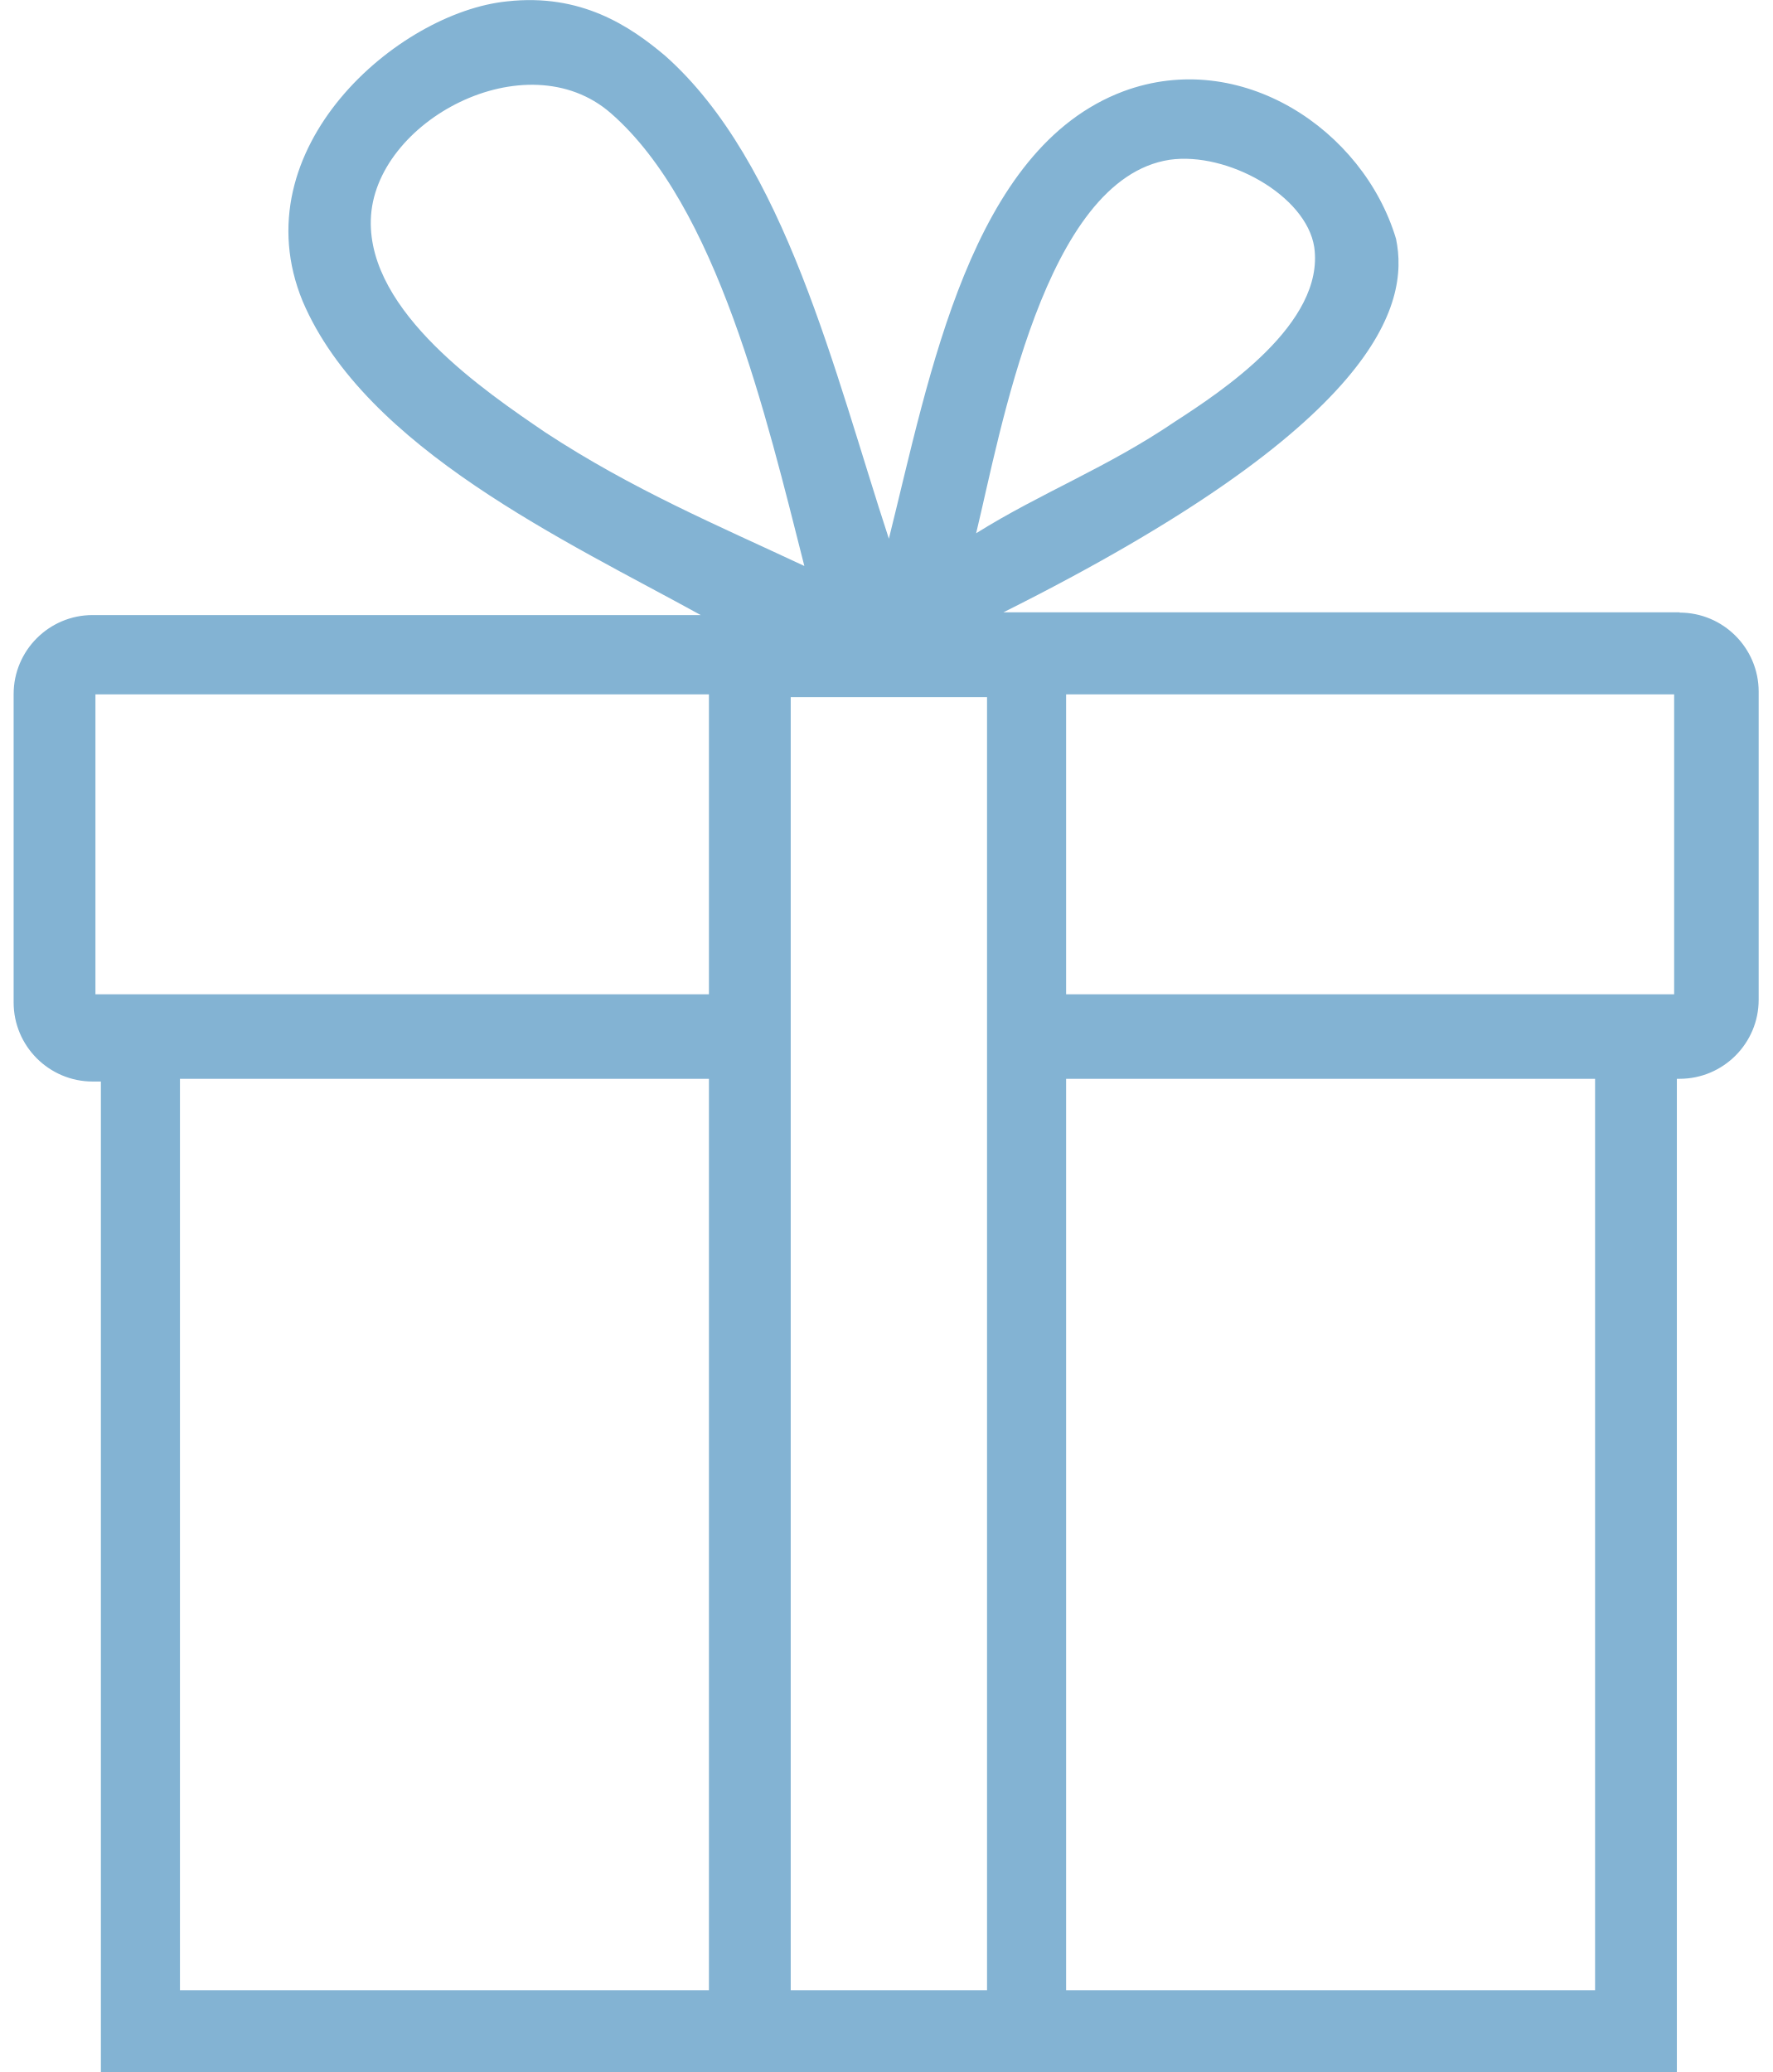
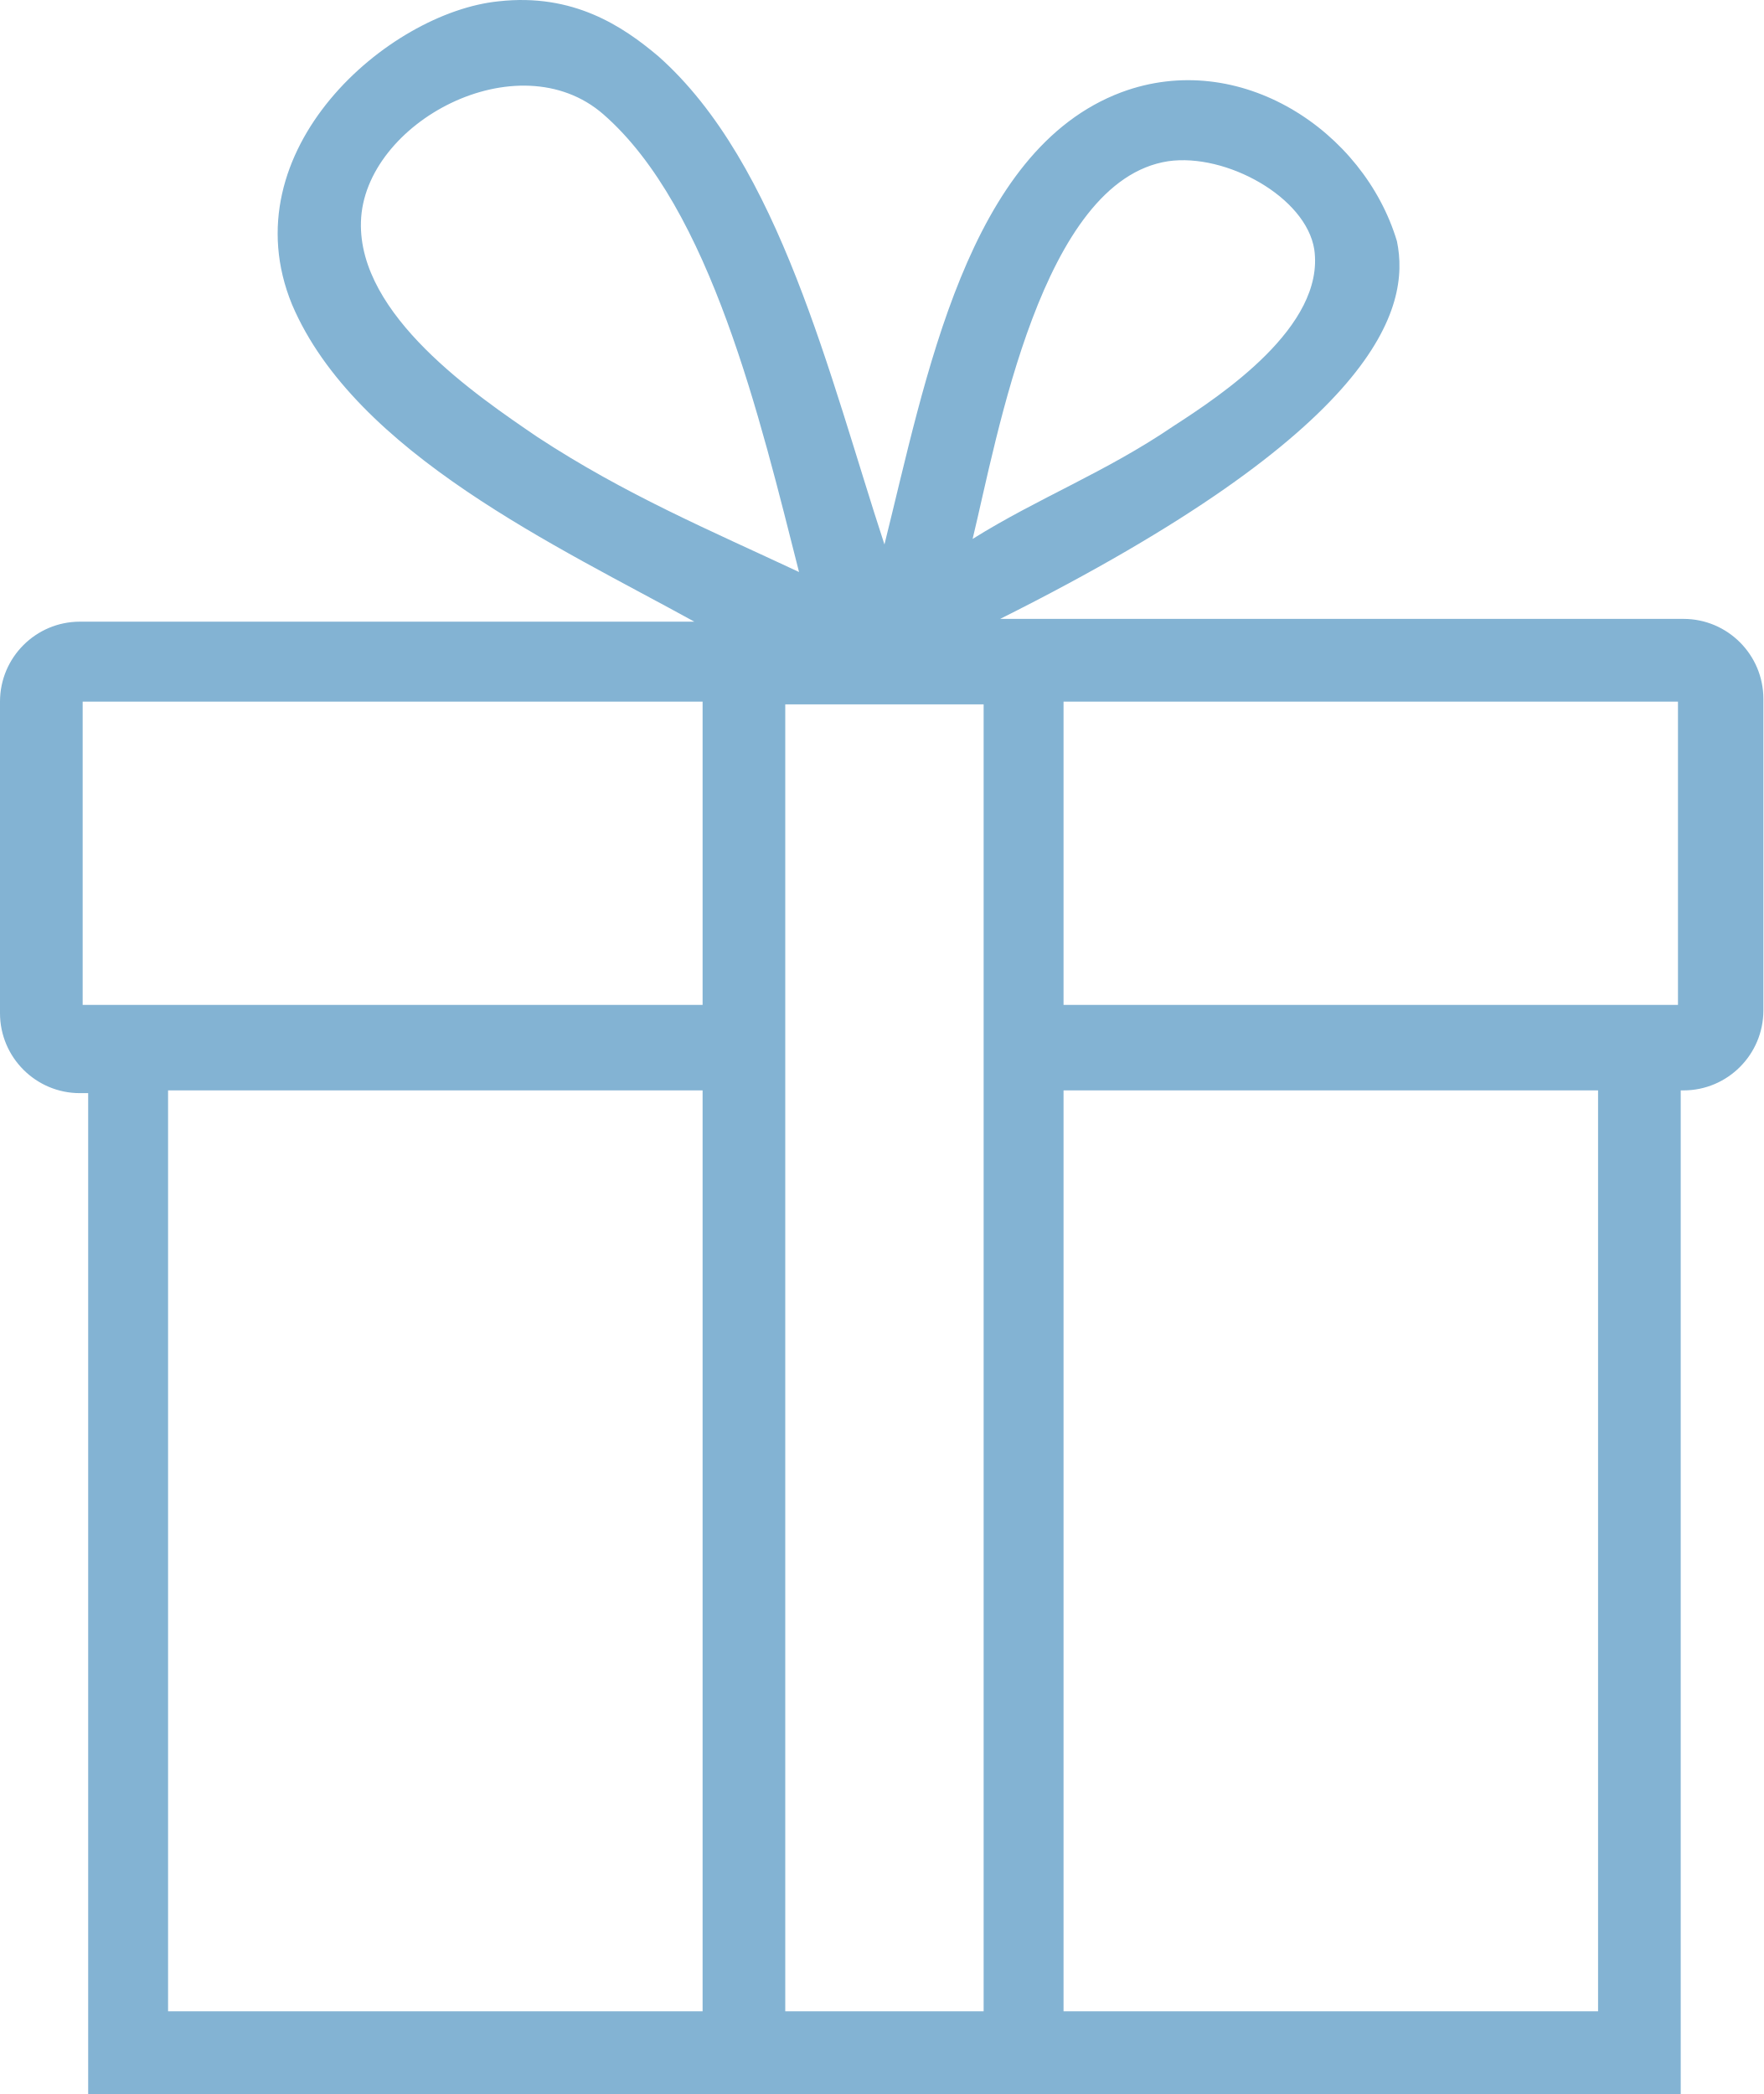
- <svg xmlns="http://www.w3.org/2000/svg" width="65" height="76" fill="none">
-   <path fill="#83B3D3" d="M61.6 22.46H36.8c13.8-6.9 14.9-11.3 14.4-13.7-1.2-4.01-5.7-7.01-10-5.41-5.6 2.1-7.1 10.4-8.6 16.41-2-6.1-3.8-13.8-8.2-17.71-1.3-1.1-3.1-2.3-5.8-2-4 .4-9.8 5.4-7.5 11 2.3 5.4 9.7 8.81 14.6 11.51H3.4a2.9 2.9 0 0 0-2.9 2.9v11.31c0 1.6 1.3 2.9 2.9 2.9h.3V76h57.8V39.57h.1c1.6 0 2.9-1.3 2.9-2.9v-11.3c0-1.6-1.3-2.9-2.9-2.9ZM42.9 5.86c2.1-.3 5 1.3 5.3 3.2.4 2.8-3.4 5.3-5.1 6.4-2.5 1.7-4.9 2.6-7.3 4.1.9-3.7 2.5-13 7.1-13.7Zm-22.9 10c-2.2-1.5-6.5-4.4-6.4-7.8.1-3.61 5.7-6.61 8.8-3.91 3.9 3.4 5.7 11.1 7.1 16.61-3.2-1.5-6.3-2.8-9.5-4.9ZM26 73H6.6V39.57H26V73Zm0-36.53H3.5v-11H26v11Zm10.2 0V73H29V25.57h7.2v10.9ZM58.5 73H39.1V39.57h19.4V73Zm2.9-36.53H39.1v-11h22.3v11Z" />
+ <svg xmlns="http://www.w3.org/2000/svg" width="64" height="76" viewBox="0 0 64 76" fill="none">
+   <path d="M61.1 22.462H61H36.3C50.1 15.558 51.2 11.155 50.7 8.753C49.5 4.75 45 1.748 40.7 3.349C35.1 5.451 33.6 13.756 32.1 19.761C30.1 13.656 28.3 5.951 23.9 2.048C22.6 0.947 20.8 -0.253 18.1 0.047C14.1 0.447 8.3 5.451 10.6 11.055C12.9 16.458 20.3 19.861 25.2 22.563H3.2H2.9C1.3 22.563 0 23.863 0 25.465V36.773C0 38.374 1.3 39.675 2.9 39.675H3.2V72.998V75.4V76H61V75.5V72.998V39.575H61.1C62.7 39.575 64 38.274 64 36.672V25.364C64 23.763 62.7 22.462 61.1 22.462ZM42.4 5.851C44.5 5.551 47.4 7.152 47.7 9.053C48.1 11.855 44.3 14.357 42.6 15.458C40.1 17.159 37.7 18.059 35.3 19.56C36.2 15.858 37.8 6.551 42.4 5.851ZM19.5 15.858C17.3 14.357 13 11.455 13.1 8.052C13.2 4.45 18.8 1.448 21.9 4.15C25.8 7.552 27.6 15.257 29 20.761C25.8 19.26 22.7 17.959 19.5 15.858ZM25.5 72.998H6.1V39.575H25.5V72.998ZM25.5 36.472H3V25.465H25.5V36.472ZM35.7 36.472V39.474V72.998H28.5V39.575V36.572V25.565H35.7V36.472ZM58 72.998H38.6V39.575H58V72.998ZM60.9 36.472H38.6V25.465H60.9V36.472Z" fill="#83B3D3" />
</svg>
